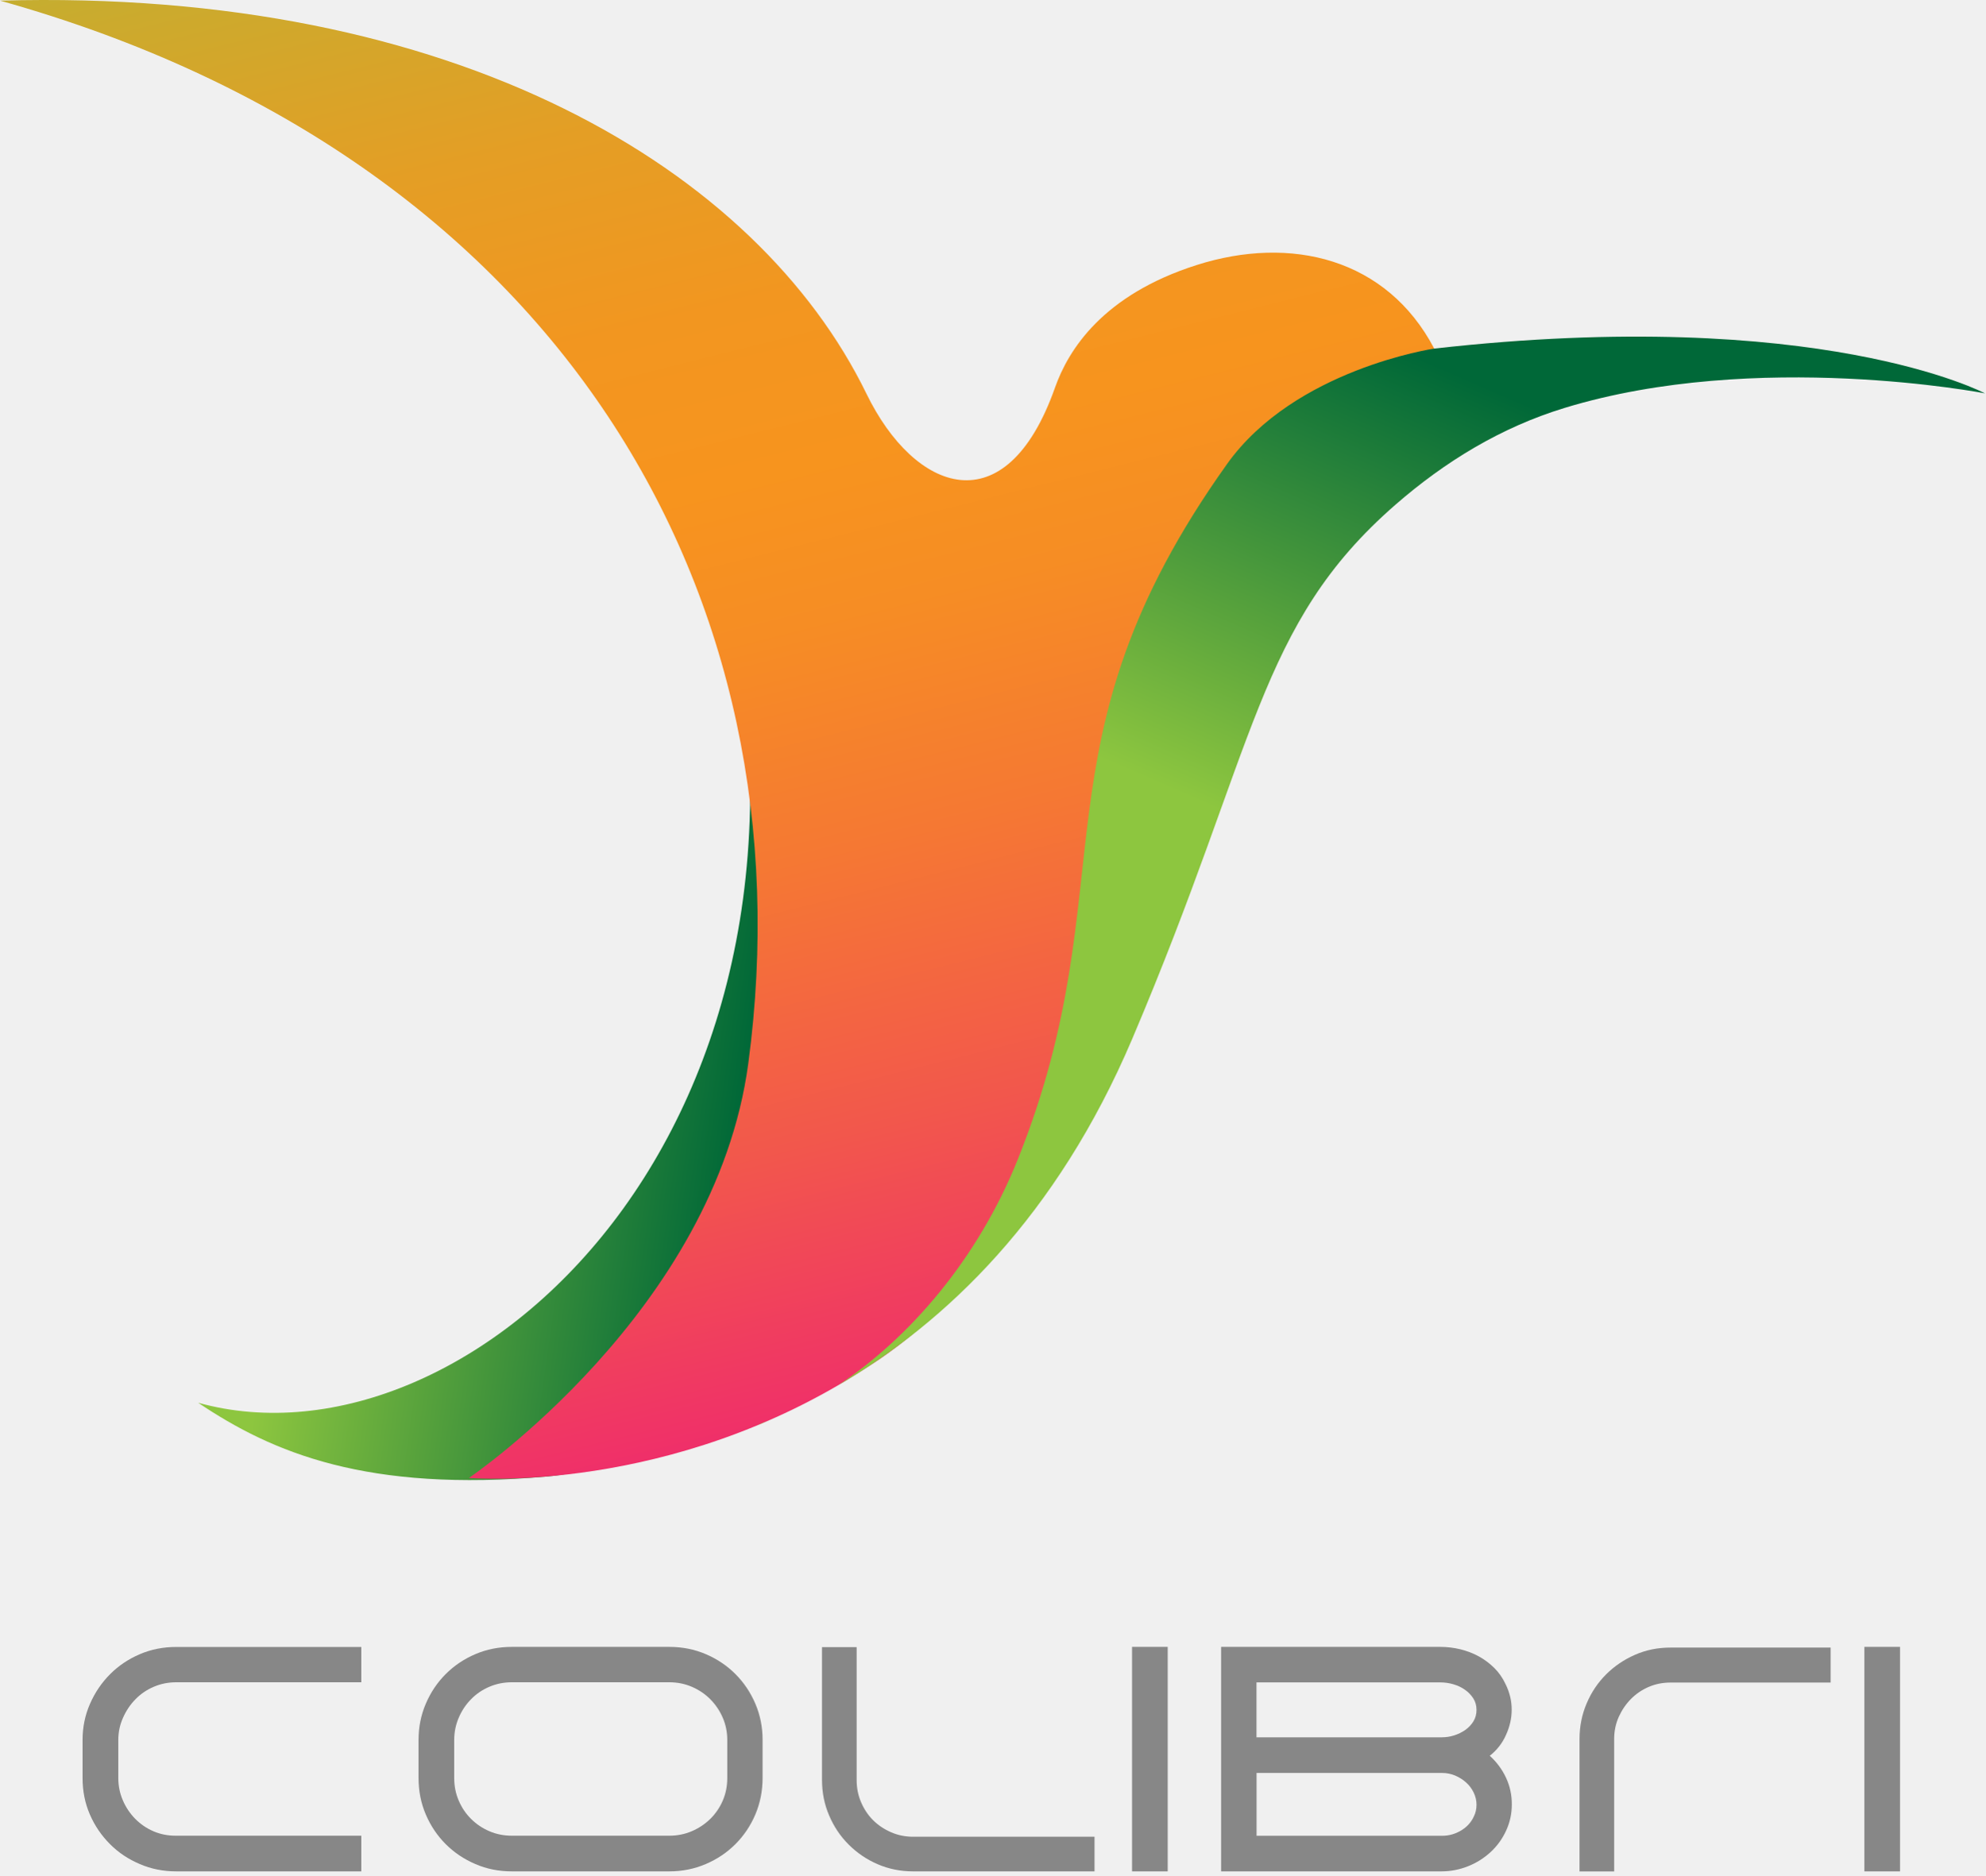
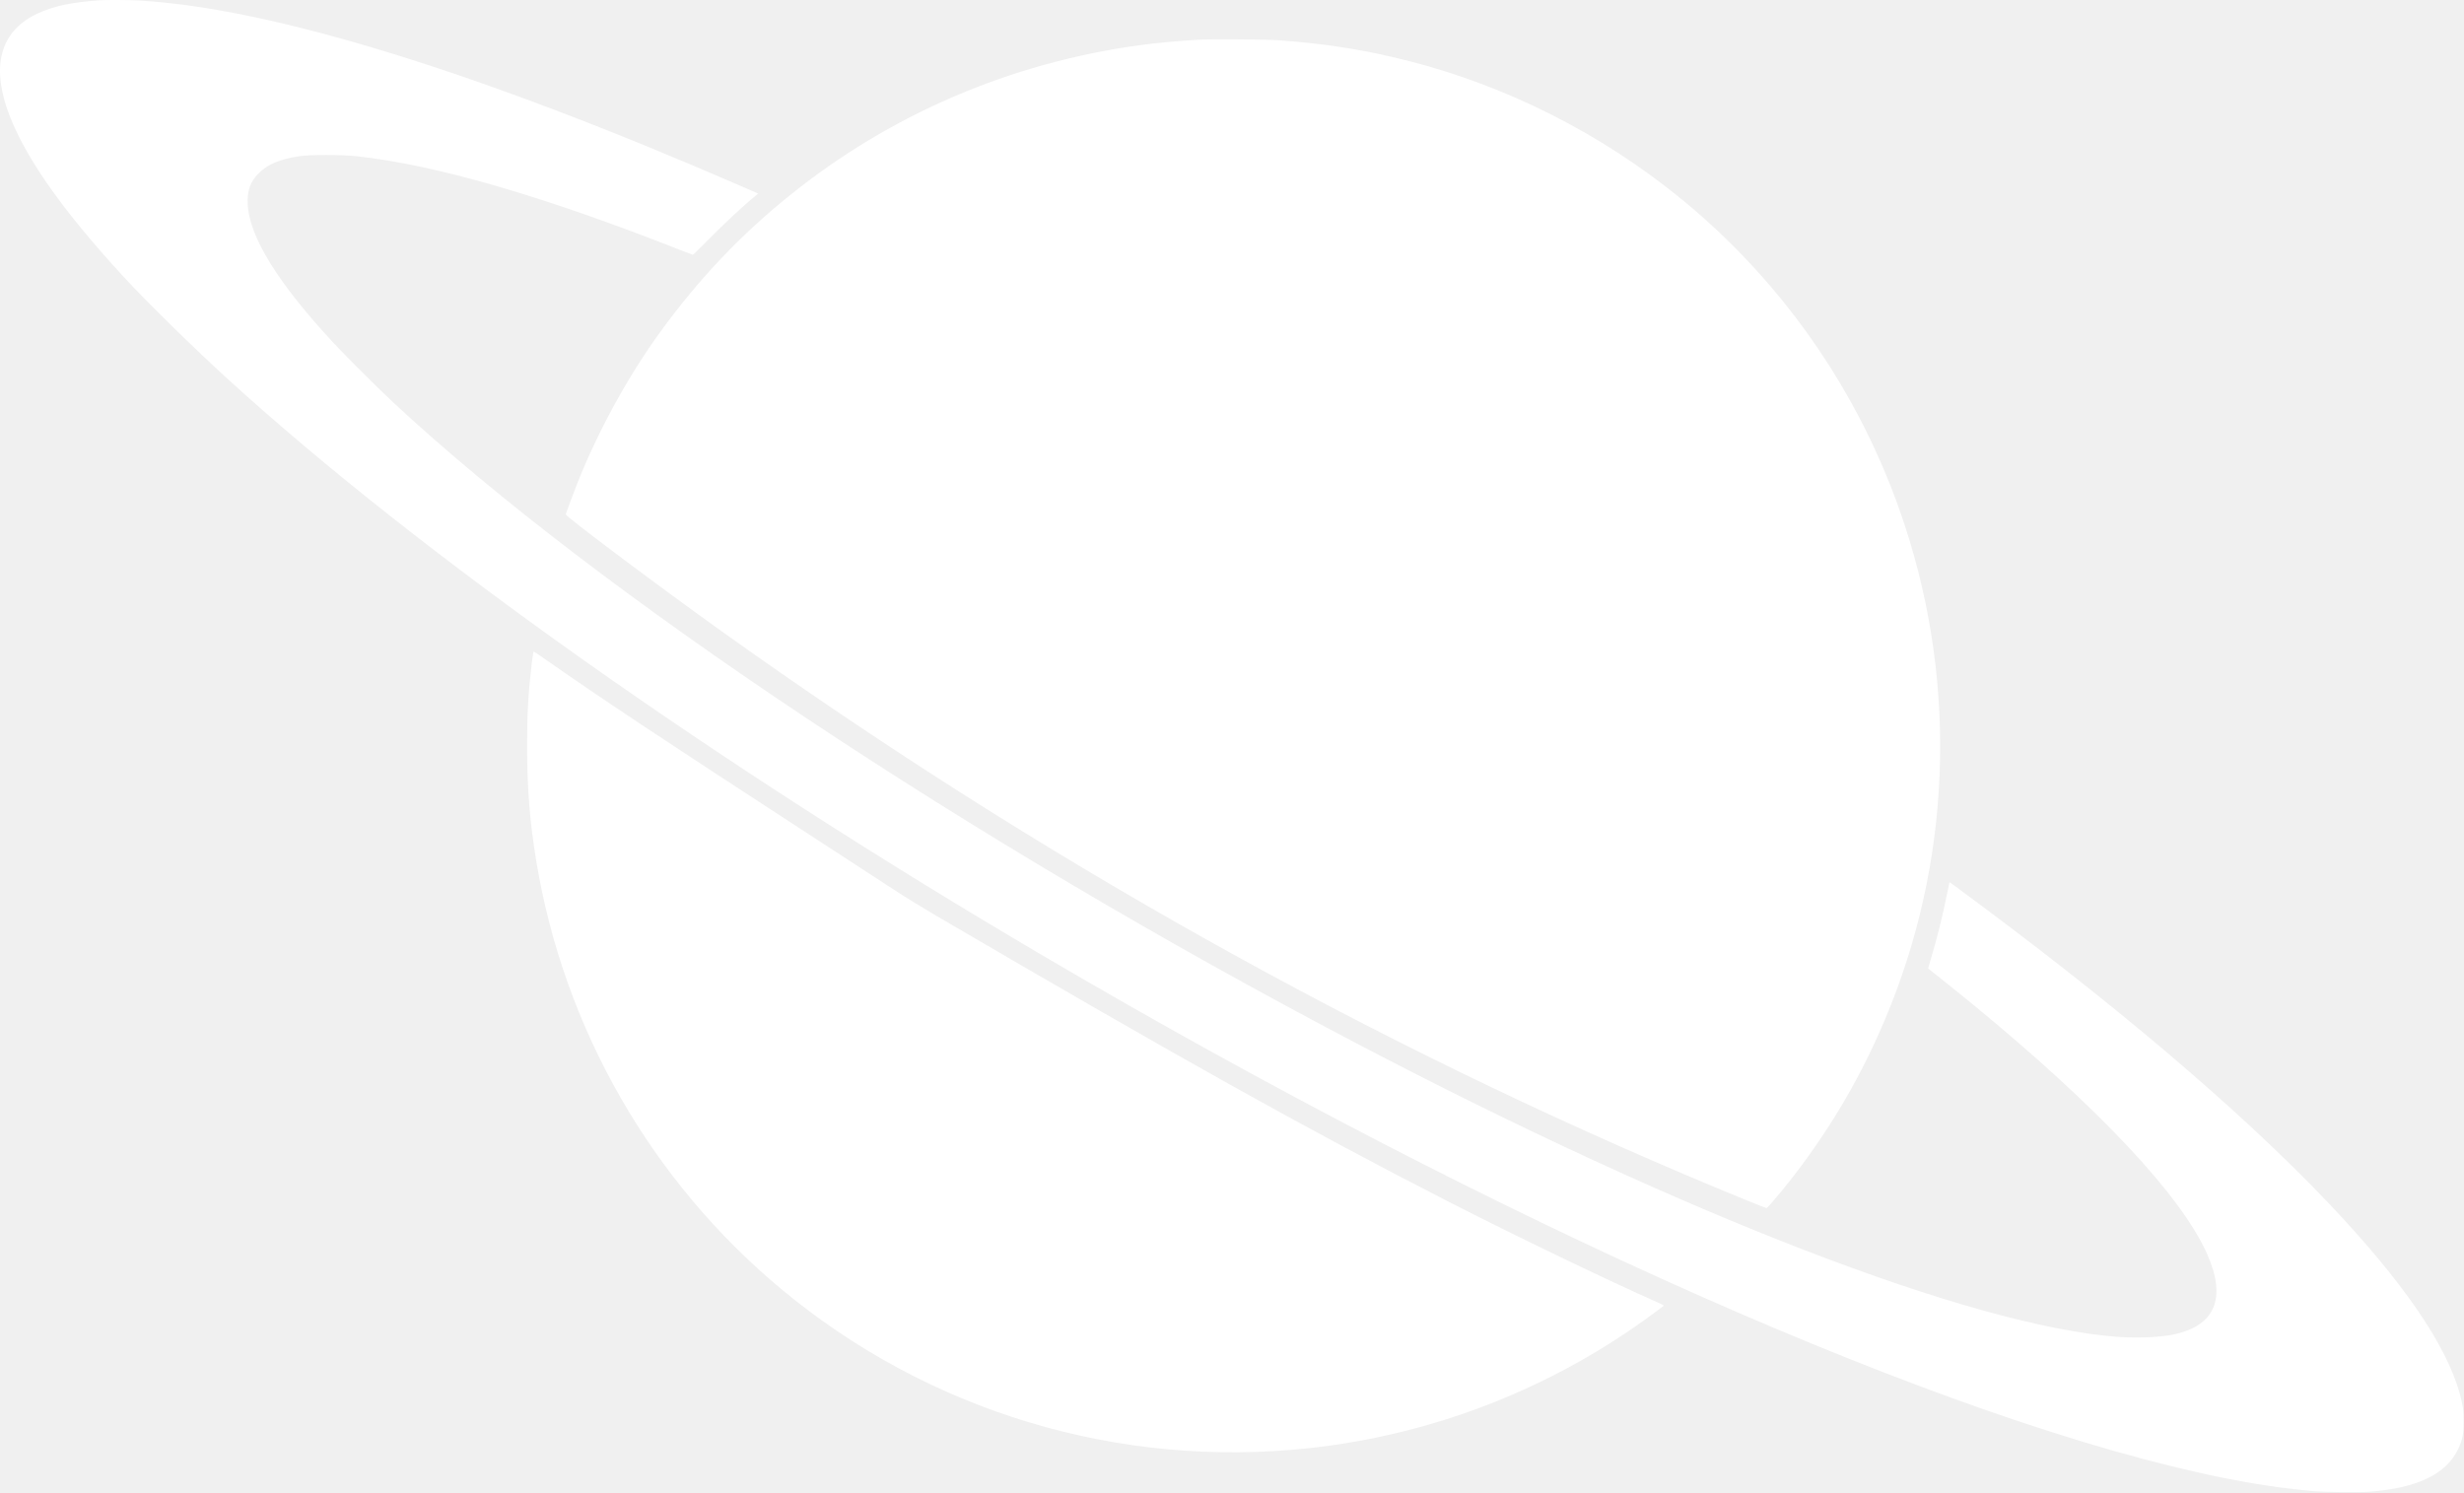
- <svg xmlns="http://www.w3.org/2000/svg" width="290" height="274" viewBox="0 0 290 274" fill="none">
-   <g clip-path="url(#clip0)">
-     <path d="M16.08 269.463C14.82 268.203 13.83 266.753 13.12 265.103C12.41 263.463 12.06 261.693 12.06 259.803V254.223C12.06 252.363 12.42 250.603 13.15 248.943C13.88 247.283 14.86 245.843 16.09 244.613C17.32 243.383 18.76 242.413 20.42 241.703C22.08 240.993 23.85 240.643 25.75 240.643H52.78V245.803H25.75C24.58 245.803 23.49 246.023 22.46 246.463C21.43 246.903 20.54 247.513 19.79 248.283C19.03 249.053 18.43 249.953 17.97 250.983C17.51 252.013 17.28 253.093 17.28 254.223V259.803C17.28 260.943 17.5 262.023 17.94 263.043C18.38 264.073 18.98 264.963 19.74 265.743C20.5 266.513 21.38 267.123 22.39 267.563C23.4 268.003 24.49 268.223 25.66 268.223H52.78V273.433H25.75C23.86 273.433 22.08 273.083 20.42 272.363C18.75 271.663 17.31 270.693 16.08 269.463Z" fill="#878787" />
-     <path d="M74.77 273.433C72.88 273.433 71.1 273.083 69.44 272.363C67.78 271.653 66.34 270.683 65.11 269.453C63.88 268.223 62.91 266.783 62.2 265.123C61.49 263.463 61.14 261.693 61.14 259.793V254.213C61.14 252.353 61.49 250.593 62.2 248.933C62.91 247.273 63.88 245.833 65.11 244.603C66.34 243.373 67.78 242.403 69.44 241.693C71.1 240.983 72.87 240.633 74.77 240.633H97.77C99.66 240.633 101.44 240.983 103.1 241.693C104.76 242.403 106.2 243.373 107.43 244.603C108.66 245.833 109.63 247.273 110.34 248.933C111.05 250.593 111.4 252.353 111.4 254.213V259.793C111.4 261.683 111.04 263.463 110.34 265.123C109.63 266.783 108.66 268.223 107.43 269.453C106.2 270.683 104.76 271.653 103.1 272.363C101.44 273.073 99.67 273.433 97.77 273.433H74.77ZM66.35 259.803C66.35 260.973 66.57 262.073 67.01 263.093C67.45 264.123 68.05 265.013 68.81 265.763C69.57 266.523 70.46 267.123 71.48 267.563C72.51 268.003 73.6 268.223 74.77 268.223H97.77C98.94 268.223 100.03 268.003 101.06 267.563C102.09 267.123 102.98 266.523 103.76 265.763C104.53 265.003 105.14 264.113 105.58 263.093C106.02 262.073 106.24 260.973 106.24 259.803V254.223C106.24 253.083 106.02 252.003 105.58 250.983C105.14 249.963 104.53 249.063 103.76 248.283C102.99 247.513 102.09 246.903 101.06 246.463C100.03 246.023 98.94 245.803 97.77 245.803H74.77C73.6 245.803 72.51 246.023 71.48 246.463C70.45 246.903 69.56 247.513 68.81 248.283C68.05 249.053 67.45 249.953 67.01 250.983C66.57 252.013 66.35 253.093 66.35 254.223V259.803Z" fill="#878787" />
-     <path d="M125.14 240.683V260.093C125.14 261.233 125.35 262.303 125.78 263.313C126.21 264.323 126.79 265.203 127.53 265.943C128.27 266.683 129.15 267.273 130.16 267.713C131.17 268.153 132.24 268.373 133.38 268.373H159.89V273.433H133.38C131.55 273.433 129.83 273.083 128.22 272.393C126.61 271.703 125.19 270.733 123.96 269.503C122.76 268.303 121.81 266.893 121.12 265.263C120.42 263.633 120.08 261.913 120.08 260.083V240.673H125.14V240.683Z" fill="#878787" />
-     <path d="M165.37 273.433V240.633H170.58V273.433H165.37Z" fill="#878787" />
-     <path d="M217.63 256.543C218.64 257.463 219.43 258.523 220 259.743C220.57 260.953 220.85 262.263 220.85 263.643C220.85 265.003 220.57 266.283 220.02 267.473C219.47 268.673 218.72 269.713 217.77 270.593C216.82 271.473 215.73 272.173 214.48 272.673C213.23 273.173 211.93 273.433 210.57 273.433H178.38V240.633H210.42C211.4 240.633 212.37 240.753 213.33 240.983C214.29 241.223 215.19 241.563 216.03 242.023C216.87 242.483 217.62 243.053 218.3 243.723C218.98 244.403 219.52 245.183 219.93 246.063C220.53 247.263 220.83 248.513 220.83 249.803C220.83 251.063 220.55 252.293 220 253.493C219.47 254.713 218.67 255.713 217.63 256.543ZM183.55 253.843H210.63C211.23 253.843 211.83 253.753 212.43 253.563C213.03 253.373 213.57 253.103 214.06 252.763C214.55 252.413 214.94 252.003 215.24 251.513C215.54 251.023 215.69 250.463 215.69 249.833C215.69 249.203 215.53 248.643 215.22 248.153C214.9 247.663 214.5 247.243 214.01 246.903C213.52 246.553 212.96 246.283 212.33 246.103C211.7 245.913 211.07 245.823 210.44 245.823H183.55V253.843ZM215.31 265.393C215.56 264.893 215.69 264.323 215.69 263.693C215.69 263.093 215.56 262.513 215.29 261.943C215.02 261.373 214.65 260.873 214.18 260.453C213.71 260.023 213.17 259.693 212.57 259.433C211.97 259.183 211.34 259.053 210.68 259.053H183.56V268.233H210.68C211.66 268.233 212.58 267.973 213.45 267.453C214.31 266.933 214.93 266.243 215.31 265.393Z" fill="#878787" />
-     <path d="M230.74 273.433V254.073C230.74 252.243 231.09 250.513 231.78 248.893C232.47 247.263 233.42 245.853 234.62 244.653C235.82 243.453 237.22 242.503 238.83 241.793C240.44 241.083 242.17 240.733 244.04 240.733H267.42V245.843H244.04C242.9 245.843 241.84 246.053 240.84 246.483C239.85 246.913 238.98 247.503 238.24 248.253C237.5 249.013 236.91 249.883 236.46 250.883C236.02 251.883 235.8 252.943 235.8 254.083V273.443H230.74V273.433Z" fill="#878787" />
-     <path d="M272.35 273.433V240.633H277.56V273.433H272.35Z" fill="#878787" />
-     <path d="M105.41 81.953C102.71 70.843 138.14 140.393 138.14 140.393C138.14 140.393 118.17 212.333 80.01 215.733C53.64 218.083 39.8 212.273 28.95 204.963C68.5 215.953 125.55 164.633 105.41 81.953Z" fill="url(#paint0_linear)" />
-     <path d="M209.51 50.923C202.59 37.763 188.6 34.323 174.78 38.733C161.09 43.103 156.07 51.113 154.12 56.623C146.92 77.023 133.58 71.913 126.59 57.563C110.62 24.763 66.61 -1.777 3.05176e-05 0.093C81.91 22.993 118.43 87.313 109.31 155.373C104.45 191.593 68.5 215.953 68.5 215.953C68.5 215.953 98.03 218.523 126.6 199.833C175.75 168.853 171.04 75.233 209.51 50.923Z" fill="url(#paint1_linear)" />
-     <path d="M289.97 57.473C289.97 57.473 256.67 51.013 228.55 59.603C219.29 62.433 211.1 67.423 203.84 73.753C183.69 91.323 183.7 108.763 165.38 151.833C154.38 177.683 138.29 193.173 122.36 202.453C132.83 195.533 142.86 183.973 148.72 169.303C164.8 129.063 150.05 108.753 179.26 67.783C189.13 53.943 209.5 50.933 209.5 50.933C265.66 44.603 289.97 57.473 289.97 57.473Z" fill="url(#paint2_linear)" />
-     <path d="M110.53 208.293C110.97 208.063 111.52 207.823 112.19 207.583C111.64 207.833 111.09 208.073 110.53 208.293Z" fill="url(#paint3_linear)" />
-   </g>
-   <defs>
-     <linearGradient id="paint0_linear" x1="113.404" y1="152.784" x2="36.862" y2="141.764" gradientUnits="userSpaceOnUse">
-       <stop offset="0.049" stop-color="#006838" />
-       <stop offset="0.879" stop-color="#8DC63F" />
-     </linearGradient>
-     <linearGradient id="paint1_linear" x1="82.317" y1="-64.451" x2="158.26" y2="240.071" gradientUnits="userSpaceOnUse">
-       <stop stop-color="#97C43F" />
-       <stop offset="0.053" stop-color="#AABA38" />
-       <stop offset="0.16" stop-color="#CCAA2D" />
-       <stop offset="0.262" stop-color="#E49E25" />
-       <stop offset="0.357" stop-color="#F29620" />
-       <stop offset="0.436" stop-color="#F7941E" />
-       <stop offset="0.508" stop-color="#F68D24" />
-       <stop offset="0.614" stop-color="#F57833" />
-       <stop offset="0.743" stop-color="#F2574C" />
-       <stop offset="0.888" stop-color="#EF296E" />
-       <stop offset="1" stop-color="#EC008C" />
-     </linearGradient>
-     <linearGradient id="paint2_linear" x1="234.482" y1="59.371" x2="199.746" y2="139.238" gradientUnits="userSpaceOnUse">
-       <stop offset="0.049" stop-color="#006838" />
-       <stop offset="0.879" stop-color="#8DC63F" />
-     </linearGradient>
-     <linearGradient id="paint3_linear" x1="185.32" y1="37.9" x2="150.568" y2="117.802" gradientUnits="userSpaceOnUse">
-       <stop offset="0.049" stop-color="#006838" />
-       <stop offset="0.879" stop-color="#8DC63F" />
-     </linearGradient>
-     <clipPath id="clip0">
-       <rect width="289.97" height="273.443" fill="white" />
-     </clipPath>
-   </defs>
+ <svg xmlns="http://www.w3.org/2000/svg" width="3962" height="2400" viewBox="0 0 3962 2400" fill="none">
+   <path fill-rule="evenodd" clip-rule="evenodd" d="M159.992 0.464C115.17 3.54 86.089 9.768 60.252 21.822C3.833 48.145 -13.396 100.022 10.392 171.949C34.379 244.479 95.857 333.561 199.386 445.806C236.331 485.862 311.305 559.457 365.492 608.858C674.406 890.486 1149.15 1226.42 1676.49 1536.53C2407.66 1966.5 3133.34 2287.57 3575.49 2376.73C3624.41 2386.59 3670.91 2393.46 3718.49 2397.84C3737.61 2399.61 3793.45 2400.24 3810.55 2398.9C3887.41 2392.84 3933.35 2370.64 3952.62 2330.25C3959.6 2315.62 3961.39 2306.51 3961.38 2285.81C3961.37 2270.61 3961.01 2266.59 3958.64 2255.31C3942.72 2179.55 3879.51 2081.62 3768.55 1960.83C3634.02 1814.37 3435.45 1642.4 3186.99 1457.17C3138.25 1420.84 3134.99 1418.45 3134.62 1418.94C3134.47 1419.14 3132.66 1427.86 3130.6 1438.31C3124.17 1470.96 3113.65 1512.98 3104.07 1544.28C3101.89 1551.41 3100.19 1557.32 3100.3 1557.39C3103.05 1559.37 3156.91 1602.65 3170.99 1614.19C3374.51 1781.09 3508.39 1923.83 3549.44 2017.69C3580.15 2087.9 3561.93 2131.47 3495.82 2145.9C3474.18 2150.62 3436.02 2152.23 3403.94 2149.78C3169.24 2131.82 2706.23 1953.15 2181.49 1678.03C1560.94 1352.68 961.545 953.799 631.995 646.868C609.298 625.729 556.327 572.987 537.524 552.806C447.347 456.019 400.565 380.578 398.308 328.306C397.364 306.416 402.405 292.206 415.901 278.722C430.652 263.983 449.793 255.978 481.992 251.081C497.994 248.648 549.552 248.683 572.492 251.143C699.829 264.797 873.629 315.17 1095.46 402.715C1105.34 406.615 1113.77 409.806 1114.19 409.806C1114.62 409.806 1125.43 399.177 1138.23 386.185C1164.57 359.443 1194.15 331.859 1214.82 314.774L1219.09 311.242L1191.79 299.37C768.507 115.307 437.486 13.243 223.492 0.813C207.989 -0.088 170.993 -0.291 159.992 0.464ZM1927.99 63.815C1894.53 65.738 1858.07 69.149 1830.99 72.89C1624.07 101.479 1432.28 183.822 1270.99 313.321C1191.34 377.274 1124.53 447.599 1062.16 533.14C1010.58 603.889 961.802 692.737 928.666 776.306C921.386 794.667 910.389 824.32 909.786 827.216C909.15 830.271 1056.42 940.769 1157.99 1013.45C1668.7 1378.89 2202.35 1677.68 2758.99 1909.83C2802.12 1927.82 2839.2 1942.81 2840.57 1942.81C2842.1 1942.81 2867.29 1912.91 2883.66 1891.68C2945.16 1811.87 2992.57 1730.6 3031.45 1638.31C3137.15 1387.44 3148.31 1105.31 3062.82 844.806C2991.66 627.967 2857.36 437.831 2677.71 299.569C2547.32 199.227 2396.34 127.768 2237.99 91.451C2178.28 77.756 2126.12 70.078 2056.49 64.736C2038.7 63.37 1947.15 62.714 1927.99 63.815ZM855.142 1066.06C849.226 1116.25 847.521 1146.92 847.595 1201.81C847.687 1269.88 851.952 1322.42 862.573 1386.31C907.12 1654.26 1047.03 1898.55 1255.49 2072.37C1492.45 2269.95 1798.93 2362.33 2105.99 2328.74C2306.34 2306.81 2496.96 2232.12 2658.99 2112.05C2667.52 2105.73 2674.85 2100.24 2675.28 2099.84C2675.72 2099.45 2671.67 2097.19 2666.28 2094.83C2589.21 2061 2434.72 1986.57 2326.99 1931.37C2098.9 1814.48 1899.38 1703.09 1506.39 1473.24C1485.44 1460.98 1455.06 1442.3 1438.89 1431.72C1422.72 1421.14 1355.04 1377.08 1288.49 1333.81C1062.66 1186.97 967.425 1123.67 873.715 1058.14C865.583 1052.46 858.561 1047.81 858.111 1047.81C857.661 1047.81 856.325 1056.02 855.142 1066.06Z" fill="white" />
</svg>
